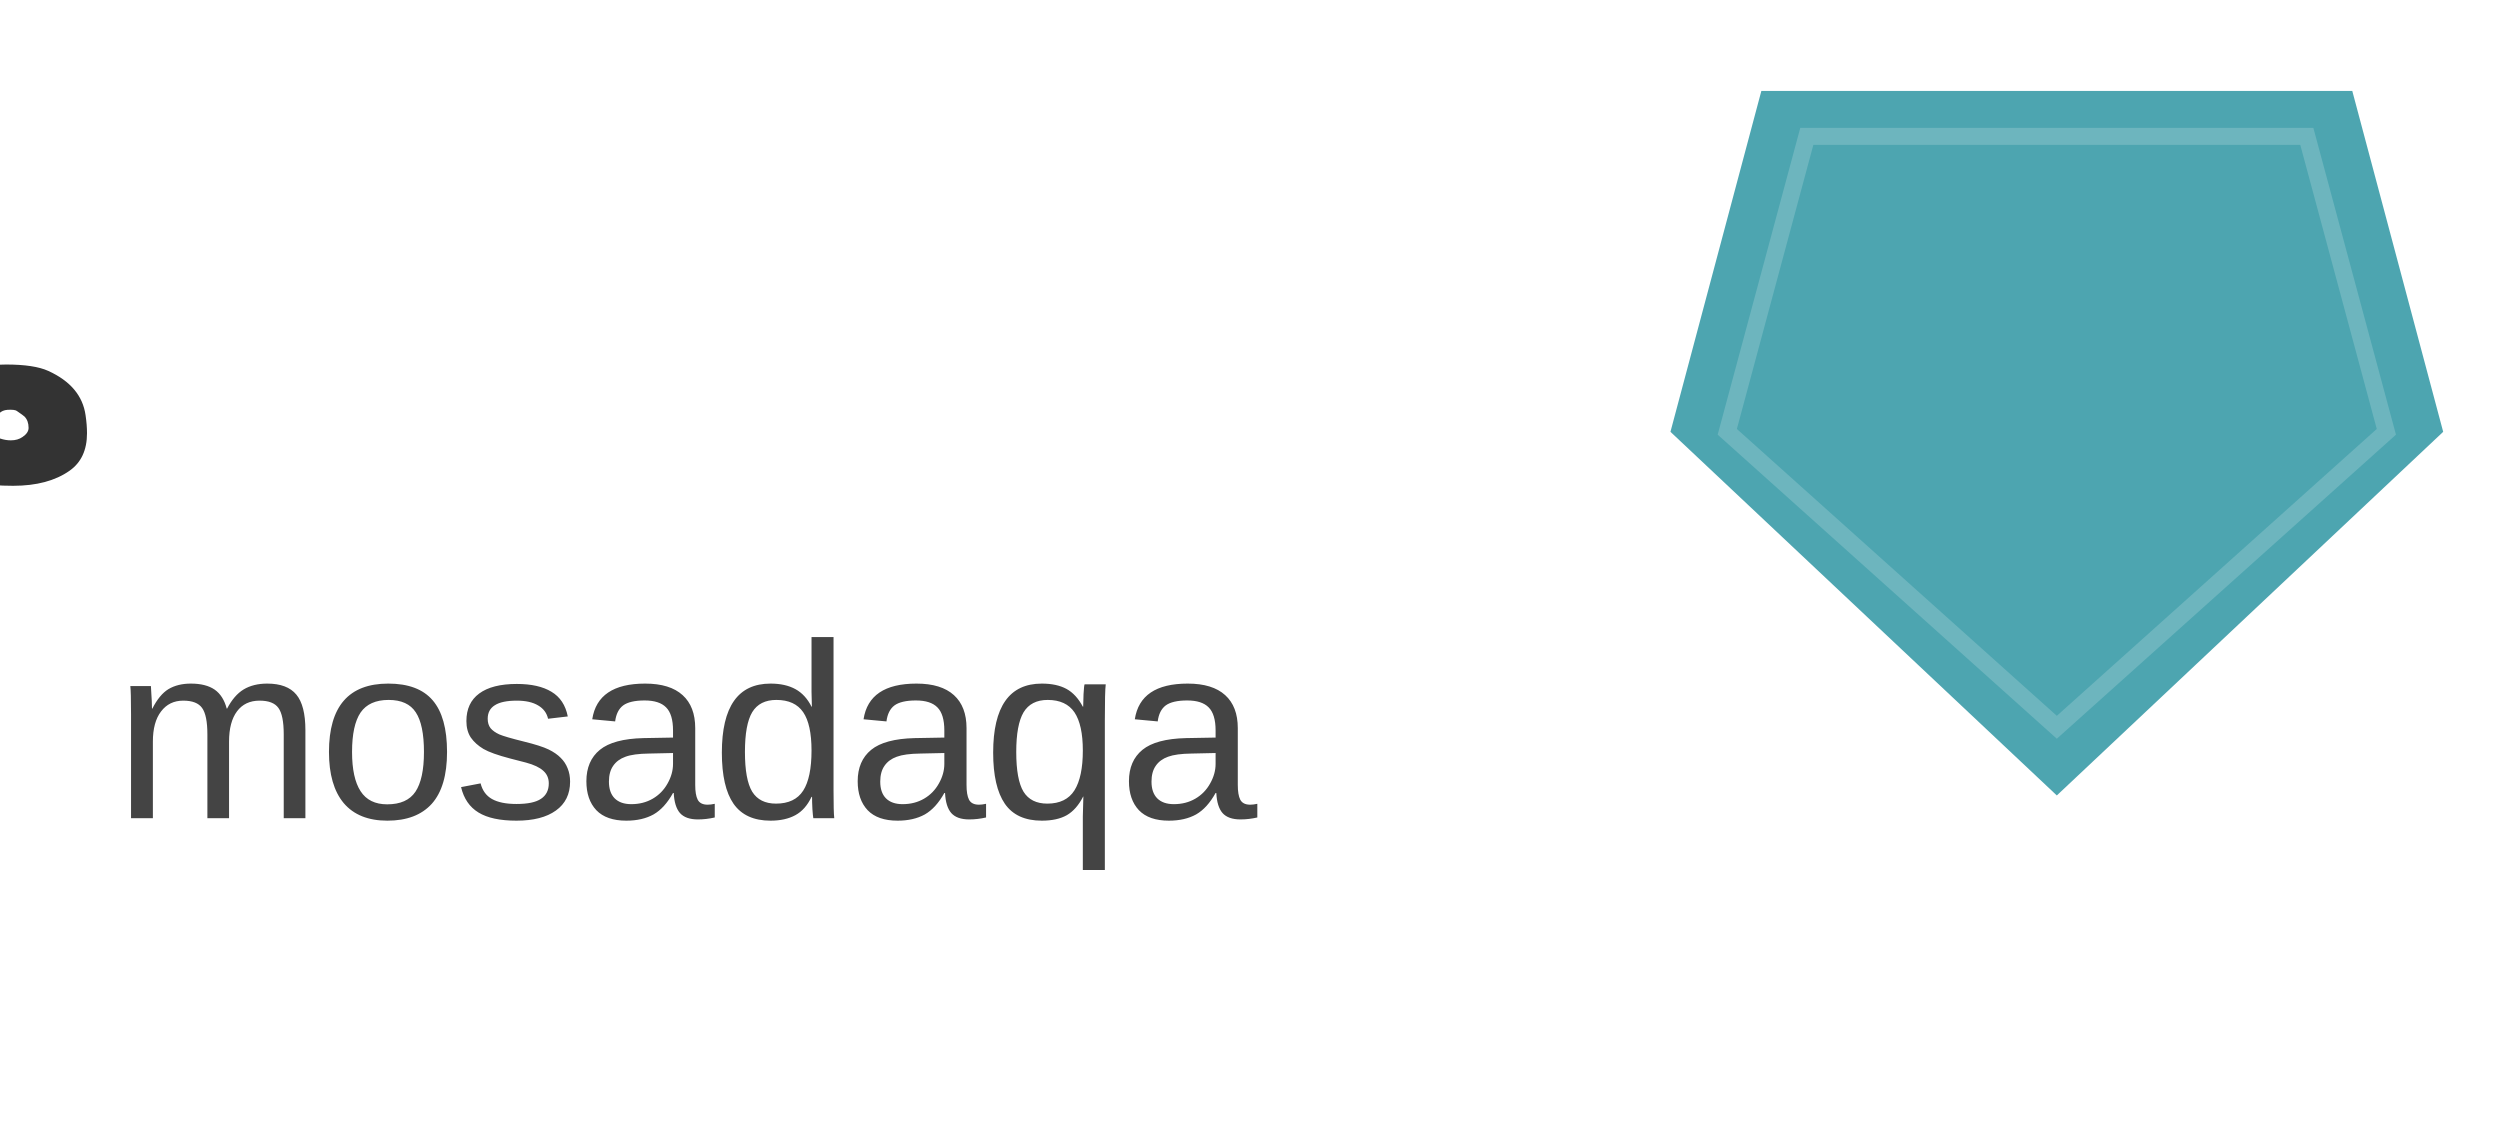
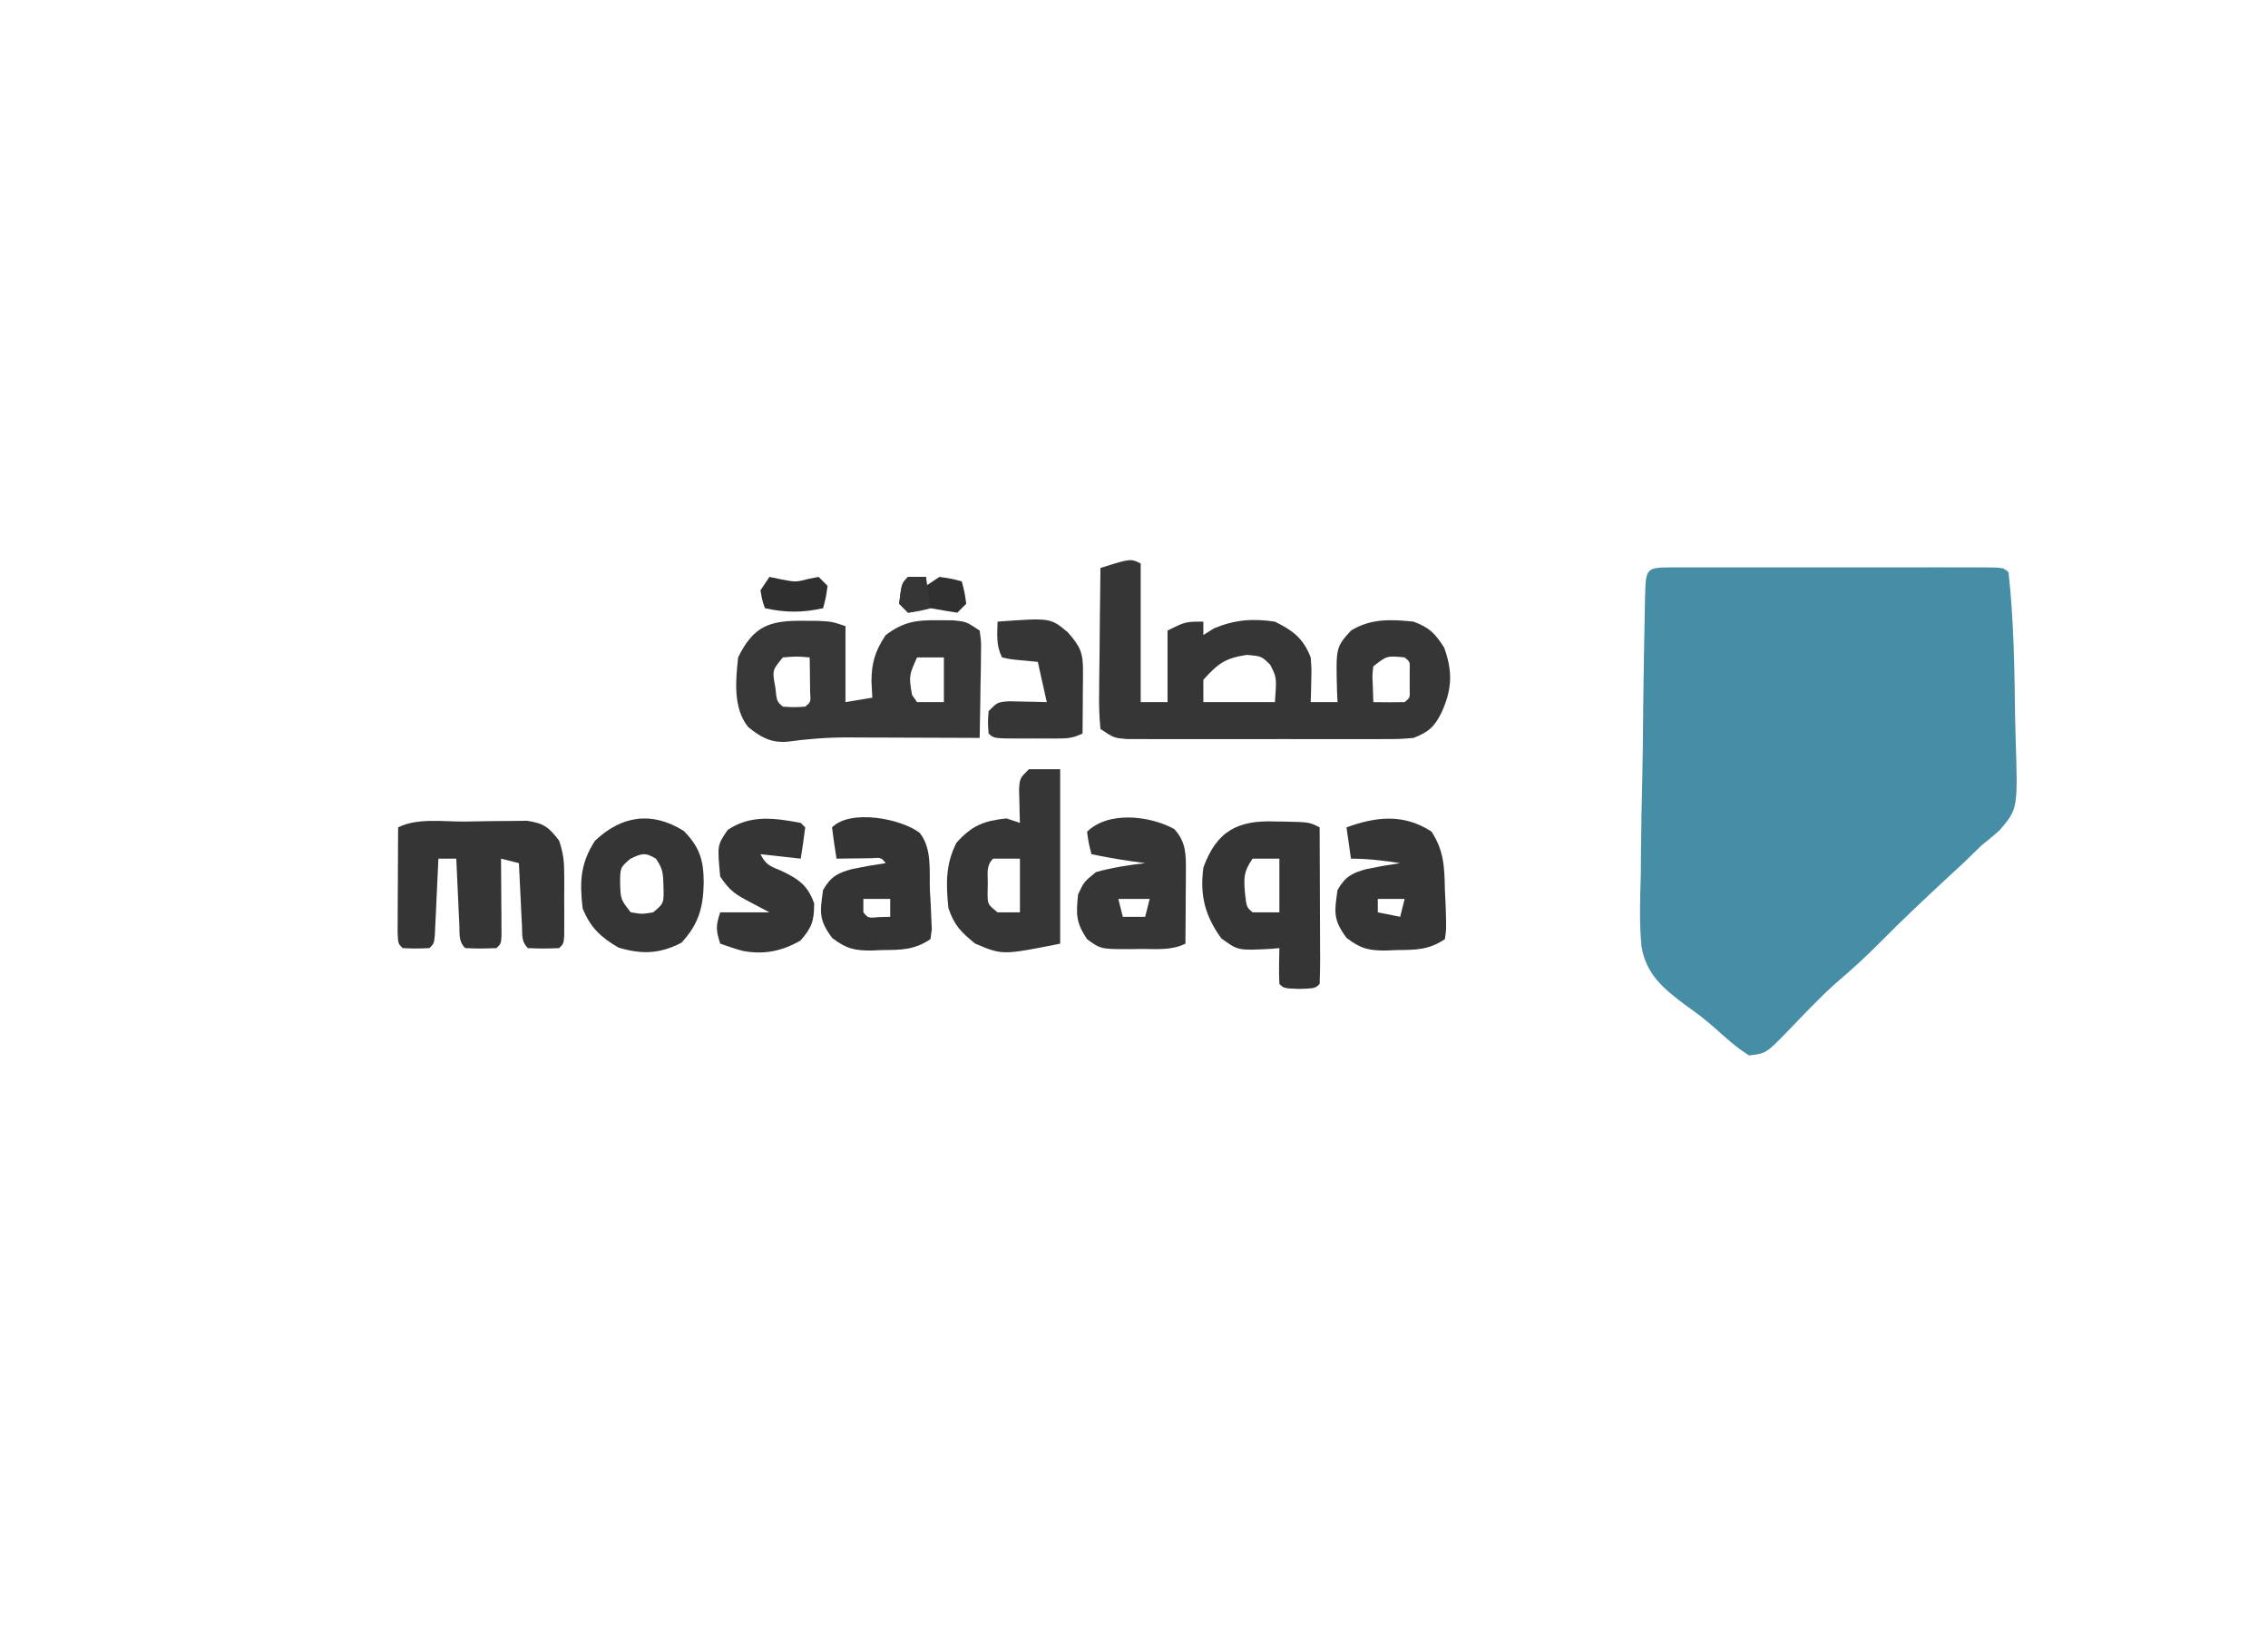
- <svg xmlns="http://www.w3.org/2000/svg" viewBox="0 0 220 100" width="220" height="100" role="img" aria-label="Mosadaqa Logo">
-   <defs>
-     <style>
-       .mos-text-ar { font-family: 'Arial', 'Helvetica', sans-serif; }
-       .mos-text-en { font-family: 'Arial', 'Helvetica', sans-serif; }
-     </style>
-   </defs>
-   <text x="10" y="42" class="mos-text-ar" font-size="32" font-weight="700" fill="#333333" text-anchor="start" direction="rtl" unicode-bidi="bidi-override">مصادقة</text>
-   <text x="10" y="72" class="mos-text-en" font-size="22" font-weight="400" fill="#444444" text-anchor="start" letter-spacing="-0.3">mosadaqa</text>
-   <g transform="translate(155, 8)">
-     <polygon points="0,0 52,0 60,30 26,62 -8,30" fill="#4da5b0" />
-     <polygon points="4,4 48,4 55,30 26,56 -3,30" fill="none" stroke="rgba(255,255,255,0.18)" stroke-width="1.5" />
-   </g>
+ <svg xmlns="http://www.w3.org/2000/svg" version="1.1" width="507" height="364">
+   <path d="M0 0 C1.1 0.003 1.1 0.003 2.223 0.006 C2.992 0.004 3.761 0.003 4.553 0.001 C7.108 -0.004 9.662 -0.001 12.217 0.003 C13.984 0.002 15.752 0.001 17.519 -0 C21.228 -0.002 24.937 0 28.646 0.005 C33.411 0.011 38.177 0.008 42.942 0.002 C46.593 -0.002 50.244 -0.001 53.895 0.002 C55.652 0.002 57.41 0.002 59.168 -0.001 C61.62 -0.003 64.072 0.001 66.524 0.006 C67.257 0.004 67.991 0.002 68.746 0 C73.759 0.021 73.759 0.021 74.873 1.136 C76.044 11.7 76.204 22.442 76.333 33.063 C76.36 34.749 76.401 36.435 76.456 38.121 C76.963 53.99 76.963 53.99 72.862 58.803 C71.566 59.953 70.235 61.064 68.873 62.136 C67.516 63.438 66.166 64.748 64.822 66.065 C63.405 67.384 61.984 68.699 60.561 70.011 C55.732 74.501 50.941 79.003 46.311 83.698 C43.05 87.002 39.688 90.067 36.151 93.069 C34.239 94.804 32.431 96.576 30.627 98.421 C29.762 99.305 29.762 99.305 28.878 100.207 C27.726 101.392 26.579 102.583 25.44 103.781 C20.682 108.673 20.682 108.673 16.873 109.136 C13.992 107.335 11.633 105.17 9.103 102.904 C7.023 101.071 4.997 99.525 2.705 97.93 C-2.236 94.214 -6.101 91.087 -7.183 84.764 C-7.682 79.456 -7.506 74.167 -7.334 68.846 C-7.314 66.892 -7.299 64.937 -7.29 62.982 C-7.25 57.868 -7.137 52.758 -7.009 47.645 C-6.893 42.42 -6.851 37.194 -6.801 31.968 C-6.713 24.362 -6.606 16.757 -6.431 9.153 C-6.415 8.351 -6.4 7.549 -6.384 6.722 C-6.212 0.026 -6.212 0.026 0 0 Z " fill="#468EA5" transform="translate(374.1268,126.8645)" />
+   <path d="M0 0 C0 10.23 0 20.46 0 31 C1.98 31 3.96 31 6 31 C6 25.72 6 20.44 6 15 C10 13 10 13 14 13 C14 13.99 14 14.98 14 16 C14.784 15.505 15.568 15.01 16.375 14.5 C21.062 12.561 24.992 12.26 30 13 C34.11 15.055 36.341 16.737 38 21 C38.195 23.578 38.195 23.578 38.125 26.25 C38.107 27.142 38.089 28.034 38.07 28.953 C38.047 29.629 38.024 30.304 38 31 C39.98 31 41.96 31 44 31 C43.948 29.896 43.948 29.896 43.895 28.77 C43.616 18.746 43.616 18.746 47 15 C51.472 12.264 55.909 12.479 61 13 C64.606 14.381 65.691 15.531 67.812 18.75 C69.78 24.135 69.615 28.143 67.25 33.312 C65.654 36.536 64.348 37.693 61 39 C57.996 39.254 57.996 39.254 54.443 39.259 C53.794 39.262 53.145 39.266 52.476 39.269 C50.337 39.278 48.198 39.272 46.059 39.266 C44.569 39.267 43.08 39.269 41.591 39.271 C38.473 39.274 35.355 39.27 32.238 39.261 C28.24 39.249 24.243 39.256 20.246 39.268 C17.173 39.275 14.099 39.273 11.025 39.268 C9.551 39.266 8.077 39.268 6.603 39.273 C4.544 39.278 2.486 39.27 0.427 39.259 C-0.744 39.257 -1.916 39.256 -3.123 39.254 C-6 39 -6 39 -9 37 C-9.267 34.234 -9.348 31.694 -9.293 28.93 C-9.289 28.133 -9.284 27.337 -9.28 26.517 C-9.263 23.969 -9.226 21.422 -9.188 18.875 C-9.172 17.15 -9.159 15.424 -9.146 13.699 C-9.113 9.466 -9.062 5.233 -9 1 C-2.25 -1.125 -2.25 -1.125 0 0 Z M14 26 C14 27.65 14 29.3 14 31 C19.28 31 24.56 31 30 31 C30.408 25.479 30.408 25.479 28.938 22.625 C26.986 20.711 26.986 20.711 23.688 20.438 C18.81 21.182 17.307 22.37 14 26 Z M52 23 C51.758 24.981 51.758 24.981 51.875 27.125 C51.916 28.404 51.958 29.683 52 31 C54.333 31.042 56.667 31.041 59 31 C60.197 30.021 60.197 30.021 60.133 28.188 C60.13 27.466 60.128 26.744 60.125 26 C60.128 25.278 60.13 24.556 60.133 23.812 C60.197 21.979 60.197 21.979 59 21 C55.039 20.609 55.039 20.609 52 23 Z " fill="#363636" transform="translate(255,126)" />
+   <path d="M0 0 C1.703 0.01 1.703 0.01 3.441 0.02 C6.438 0.188 6.438 0.188 9.438 1.188 C9.438 6.798 9.438 12.408 9.438 18.188 C11.418 17.858 13.398 17.527 15.438 17.188 C15.376 15.991 15.314 14.795 15.25 13.562 C15.265 9.406 16.073 6.693 18.438 3.188 C22.352 0.254 25.218 -0.197 30.062 -0.125 C31.752 -0.119 31.752 -0.119 33.477 -0.113 C36.438 0.188 36.438 0.188 39.438 2.188 C39.778 4.618 39.778 4.618 39.73 7.633 C39.716 9.247 39.716 9.247 39.701 10.895 C39.676 12.022 39.651 13.15 39.625 14.312 C39.605 16.016 39.605 16.016 39.584 17.754 C39.549 20.566 39.499 23.376 39.438 26.188 C38.394 26.182 37.351 26.177 36.276 26.172 C32.367 26.153 28.459 26.142 24.551 26.133 C22.866 26.128 21.182 26.121 19.497 26.112 C17.062 26.1 14.627 26.094 12.191 26.09 C11.08 26.082 11.08 26.082 9.946 26.074 C5.357 26.074 0.926 26.413 -3.621 27.045 C-7.257 27.311 -9.581 25.994 -12.312 23.75 C-15.732 19.476 -15.1 13.345 -14.562 8.188 C-11.111 1.162 -7.55 -0.094 0 0 Z M-4.562 8.188 C-6.95 11.093 -6.95 11.093 -6.25 14.812 C-5.921 18.013 -5.921 18.013 -4.562 19.188 C-2.062 19.354 -2.062 19.354 0.438 19.188 C1.697 18.153 1.697 18.153 1.535 15.902 C1.524 14.986 1.512 14.069 1.5 13.125 C1.486 11.746 1.486 11.746 1.473 10.34 C1.461 9.63 1.449 8.919 1.438 8.188 C-1.479 7.937 -1.479 7.937 -4.562 8.188 Z M25.438 8.188 C23.611 12.309 23.611 12.309 24.312 16.562 C24.684 17.099 25.055 17.635 25.438 18.188 C27.418 18.188 29.398 18.188 31.438 18.188 C31.438 14.887 31.438 11.588 31.438 8.188 C29.457 8.188 27.477 8.188 25.438 8.188 Z " fill="#373737" transform="translate(179.5625,138.8125)" />
+   <path d="M0 0 C2.112 -0.017 4.222 -0.061 6.333 -0.105 C7.679 -0.115 9.024 -0.124 10.369 -0.131 C11.592 -0.145 12.815 -0.16 14.075 -0.175 C17.852 0.384 18.979 1.287 21.251 4.295 C22.204 7.154 22.38 8.962 22.384 11.928 C22.386 13.26 22.386 13.26 22.388 14.619 C22.384 15.544 22.38 16.468 22.376 17.42 C22.382 18.818 22.382 18.818 22.388 20.244 C22.387 21.13 22.386 22.016 22.384 22.928 C22.383 23.742 22.382 24.555 22.381 25.393 C22.251 27.295 22.251 27.295 21.251 28.295 C17.751 28.42 17.751 28.42 14.251 28.295 C12.737 26.781 13.038 25.37 12.935 23.26 C12.893 22.451 12.851 21.642 12.808 20.809 C12.769 19.959 12.729 19.109 12.689 18.233 C12.646 17.379 12.603 16.525 12.558 15.645 C12.452 13.528 12.351 11.412 12.251 9.295 C10.931 8.965 9.611 8.635 8.251 8.295 C8.259 9.151 8.259 9.151 8.267 10.023 C8.288 12.593 8.301 15.163 8.314 17.733 C8.322 18.63 8.331 19.528 8.339 20.453 C8.344 21.734 8.344 21.734 8.349 23.041 C8.357 24.227 8.357 24.227 8.365 25.438 C8.251 27.295 8.251 27.295 7.251 28.295 C3.751 28.42 3.751 28.42 0.251 28.295 C-1.298 26.746 -0.965 25.195 -1.065 23.041 C-1.107 22.187 -1.149 21.333 -1.192 20.453 C-1.251 19.107 -1.251 19.107 -1.311 17.733 C-1.354 16.831 -1.397 15.929 -1.442 15 C-1.548 12.765 -1.65 10.53 -1.749 8.295 C-3.069 8.295 -4.389 8.295 -5.749 8.295 C-5.774 8.865 -5.799 9.436 -5.824 10.023 C-5.94 12.593 -6.063 15.163 -6.186 17.733 C-6.225 18.63 -6.265 19.528 -6.305 20.453 C-6.347 21.307 -6.389 22.161 -6.432 23.041 C-6.487 24.227 -6.487 24.227 -6.543 25.438 C-6.749 27.295 -6.749 27.295 -7.749 28.295 C-10.749 28.42 -10.749 28.42 -13.749 28.295 C-14.749 27.295 -14.749 27.295 -14.862 24.795 C-14.857 23.711 -14.852 22.627 -14.846 21.51 C-14.843 20.34 -14.84 19.17 -14.836 17.965 C-14.828 16.733 -14.82 15.502 -14.811 14.233 C-14.807 12.997 -14.802 11.762 -14.797 10.489 C-14.786 7.424 -14.769 4.36 -14.749 1.295 C-10.454 -0.852 -4.767 0.027 0 0 Z " fill="#353535" transform="translate(103.7485,183.7048)" />
+   <path d="M0 0 C2.31 0 4.62 0 7 0 C7 12.87 7 25.74 7 39 C-5.892 41.578 -5.892 41.578 -12 39 C-15.2 36.4 -16.699 34.904 -18 31 C-18.515 25.62 -18.669 21.315 -16.188 16.438 C-12.73 12.585 -10.061 11.527 -5 11 C-4.01 11.33 -3.02 11.66 -2 12 C-2.023 11.301 -2.046 10.603 -2.07 9.883 C-2.088 8.973 -2.106 8.063 -2.125 7.125 C-2.148 6.22 -2.171 5.315 -2.195 4.383 C-2 2 -2 2 0 0 Z M-8 20 C-9.589 21.589 -9.17 23.248 -9.188 25.438 C-9.202 26.241 -9.216 27.044 -9.23 27.871 C-9.202 30.216 -9.202 30.216 -7 32 C-5.35 32 -3.7 32 -2 32 C-2 28.04 -2 24.08 -2 20 C-3.98 20 -5.96 20 -8 20 Z " fill="#363636" transform="translate(230,172)" />
+   <path d="M0 0 C0.724 0.01 1.448 0.019 2.193 0.029 C7.472 0.142 7.472 0.142 9.812 1.312 C9.837 6.279 9.855 11.245 9.867 16.211 C9.872 17.902 9.879 19.593 9.888 21.283 C9.9 23.709 9.906 26.134 9.91 28.559 C9.915 29.319 9.92 30.079 9.926 30.863 C9.926 32.68 9.874 34.497 9.812 36.312 C8.812 37.312 8.812 37.312 5.312 37.438 C1.812 37.312 1.812 37.312 0.812 36.312 C0.671 33.642 0.77 30.988 0.812 28.312 C0.149 28.371 -0.515 28.429 -1.199 28.488 C-8.439 28.858 -8.439 28.858 -12.188 26.125 C-15.827 21.007 -16.98 16.617 -16.188 10.312 C-13.183 2.089 -8.473 -0.345 0 0 Z M-5.188 8.312 C-7.139 11.182 -7.177 12.439 -6.875 16 C-6.538 19.145 -6.538 19.145 -5.188 20.312 C-3.208 20.312 -1.228 20.312 0.812 20.312 C0.812 16.352 0.812 12.393 0.812 8.312 C-1.167 8.312 -3.147 8.312 -5.188 8.312 Z " fill="#353535" transform="translate(285.1875,183.6875)" />
+   <path d="M0 0 C2.824 4.325 2.893 7.988 3 13.062 C3.075 14.559 3.075 14.559 3.152 16.086 C3.338 21.745 3.338 21.745 3 24.062 C-0.687 26.521 -3.602 26.465 -7.875 26.5 C-8.937 26.549 -8.937 26.549 -10.02 26.6 C-13.975 26.64 -15.803 26.213 -18.973 23.789 C-22.006 19.709 -21.711 18.038 -21 13.062 C-19.27 10.075 -17.808 9.283 -14.508 8.383 C-12.011 7.866 -9.523 7.428 -7 7.062 C-10.735 6.488 -14.213 6.062 -18 6.062 C-18.33 3.752 -18.66 1.442 -19 -0.938 C-12.274 -3.37 -6.221 -4.018 0 0 Z M-12 15.062 C-12 16.052 -12 17.043 -12 18.062 C-10.35 18.392 -8.7 18.723 -7 19.062 C-6.67 17.742 -6.34 16.422 -6 15.062 C-7.98 15.062 -9.96 15.062 -12 15.062 Z " fill="#353535" transform="translate(320,185.9375)" />
+   <path d="M0 0 C3.548 3.653 4.416 6.495 4.438 11.562 C4.326 17.138 3.306 20.845 -0.562 25 C-5.492 27.531 -9.465 27.61 -14.625 26.062 C-18.547 23.8 -20.929 21.553 -22.625 17.312 C-23.321 11.397 -23.162 7.288 -19.875 2.188 C-13.918 -3.464 -7.111 -4.483 0 0 Z M-12 6.25 C-14.235 8.162 -14.235 8.162 -14.25 11.688 C-14.136 15.297 -14.136 15.297 -11.875 18.188 C-9.375 18.604 -9.375 18.604 -6.875 18.188 C-4.447 16.192 -4.447 16.192 -4.562 12.25 C-4.627 9.517 -4.675 8.479 -6.25 6.188 C-8.642 4.715 -9.507 5.003 -12 6.25 Z " fill="#353535" transform="translate(152.875,185.8125)" />
+   <path d="M0 0 C2.677 2.901 2.62 5.759 2.598 9.512 C2.594 10.45 2.591 11.387 2.588 12.354 C2.58 13.33 2.571 14.306 2.562 15.312 C2.558 16.301 2.553 17.289 2.549 18.307 C2.537 20.746 2.521 23.186 2.5 25.625 C-0.628 27.189 -3.944 26.809 -7.375 26.812 C-8.096 26.825 -8.816 26.837 -9.559 26.85 C-16.414 26.869 -16.414 26.869 -19.5 24.625 C-21.992 20.888 -21.958 19.052 -21.5 14.625 C-20.188 11.812 -20.188 11.812 -17.5 9.625 C-13.867 8.621 -10.241 8.057 -6.5 7.625 C-7.552 7.481 -8.604 7.336 -9.688 7.188 C-12.655 6.75 -15.568 6.247 -18.5 5.625 C-19.125 3.25 -19.125 3.25 -19.5 0.625 C-14.813 -4.062 -5.5 -3.025 0 0 Z M-12.5 15.625 C-12.17 16.945 -11.84 18.265 -11.5 19.625 C-9.85 19.625 -8.2 19.625 -6.5 19.625 C-6.17 18.305 -5.84 16.985 -5.5 15.625 C-7.81 15.625 -10.12 15.625 -12.5 15.625 Z " fill="#363636" transform="translate(262.5,185.375)" />
+   <path d="M0 0 C2.8 3.537 2.119 8.485 2.274 12.829 C2.333 13.848 2.393 14.867 2.454 15.917 C2.495 16.89 2.536 17.862 2.579 18.865 C2.617 19.757 2.656 20.649 2.695 21.568 C2.598 22.294 2.5 23.019 2.399 23.767 C-1.288 26.225 -4.203 26.17 -8.476 26.204 C-9.538 26.254 -9.538 26.254 -10.621 26.304 C-14.576 26.344 -16.405 25.917 -19.574 23.493 C-22.607 19.414 -22.312 17.742 -21.601 12.767 C-19.871 9.779 -18.409 8.987 -15.109 8.087 C-12.612 7.571 -10.124 7.133 -7.601 6.767 C-8.635 5.507 -8.635 5.507 -10.886 5.669 C-11.803 5.681 -12.719 5.692 -13.664 5.704 C-14.583 5.713 -15.502 5.722 -16.449 5.732 C-17.159 5.743 -17.869 5.755 -18.601 5.767 C-18.982 3.441 -19.314 1.106 -19.601 -1.233 C-15.454 -5.38 -4.13 -3.181 0 0 Z M-12.601 14.767 C-12.601 15.757 -12.601 16.747 -12.601 17.767 C-11.535 19.063 -11.535 19.063 -9.039 18.829 C-8.234 18.809 -7.43 18.788 -6.601 18.767 C-6.601 17.447 -6.601 16.127 -6.601 14.767 C-8.581 14.767 -10.561 14.767 -12.601 14.767 Z " fill="#343434" transform="translate(205.6011,186.2332)" />
+   <path d="M0 0 C0.33 0.33 0.66 0.66 1 1 C0.713 3.339 0.381 5.674 0 8 C-2.97 7.67 -5.94 7.34 -9 7 C-7.726 9.549 -6.702 9.703 -4.125 10.812 C-0.433 12.609 1.566 13.984 3 18 C3 21.842 2.503 23.436 -0.062 26.312 C-4.292 28.742 -8.309 29.513 -13.07 28.605 C-14.734 28.137 -16.371 27.577 -18 27 C-18.934 23.99 -19.044 23.133 -18 20 C-14.37 20 -10.74 20 -7 20 C-8.444 19.237 -9.887 18.474 -11.375 17.688 C-14.655 15.954 -15.888 15.168 -18 12 C-18.67 4.967 -18.67 4.967 -16.312 1.562 C-11.21 -1.885 -5.827 -1.084 0 0 Z " fill="#353535" transform="translate(179,184)" />
+   <path d="M0 0 C11.825 -0.861 11.825 -0.861 15.688 2.375 C18.534 5.607 19.127 6.962 19.098 11.133 C19.094 11.938 19.091 12.744 19.088 13.574 C19.08 14.416 19.071 15.258 19.062 16.125 C19.058 16.974 19.053 17.824 19.049 18.699 C19.037 20.8 19.019 22.9 19 25 C16.721 26.139 15.432 26.129 12.902 26.133 C12.101 26.134 11.3 26.135 10.475 26.137 C9.637 26.133 8.8 26.129 7.938 26.125 C7.096 26.129 6.255 26.133 5.389 26.137 C-0.873 26.127 -0.873 26.127 -2 25 C-2.188 22.562 -2.188 22.562 -2 20 C0 18 0 18 2.602 17.805 C3.599 17.828 4.597 17.851 5.625 17.875 C7.129 17.902 7.129 17.902 8.664 17.93 C9.435 17.953 10.206 17.976 11 18 C10.34 15.03 9.68 12.06 9 9 C7.701 8.876 6.401 8.752 5.062 8.625 C2.848 8.414 2.848 8.414 1 8 C-0.354 5.291 -0.065 2.991 0 0 Z " fill="#363636" transform="translate(223,139)" />
+   <path d="M0 0 C1.32 0 2.64 0 4 0 C4 0.66 4 1.32 4 2 C4.99 1.34 5.98 0.68 7 0 C9.688 0.375 9.688 0.375 12 1 C12.625 3.375 12.625 3.375 13 6 C12.34 6.66 11.68 7.32 11 8 C8.997 7.688 6.997 7.352 5 7 C4.093 7.186 3.185 7.371 2.25 7.562 C1.508 7.707 0.765 7.851 0 8 C-0.66 7.34 -1.32 6.68 -2 6 C-1.444 1.444 -1.444 1.444 0 0 Z " fill="#303030" transform="translate(203,129)" />
+   <path d="M0 0 C1.33 0.278 1.33 0.278 2.688 0.562 C5.918 1.173 5.918 1.173 8.75 0.438 C9.492 0.293 10.235 0.149 11 0 C11.66 0.66 12.32 1.32 13 2 C12.625 4.625 12.625 4.625 12 7 C7.301 8.016 3.699 8.016 -1 7 C-1.625 5.188 -1.625 5.188 -2 3 C-1.34 2.01 -0.68 1.02 0 0 Z " fill="#2F2F2F" transform="translate(172,129)" />
+   <path d="M0 0 C1.32 0 2.64 0 4 0 C4.33 2.31 4.66 4.62 5 7 C2.625 7.625 2.625 7.625 0 8 C-0.66 7.34 -1.32 6.68 -2 6 C-1.444 1.444 -1.444 1.444 0 0 Z " fill="#363636" transform="translate(203,129)" />
</svg>
